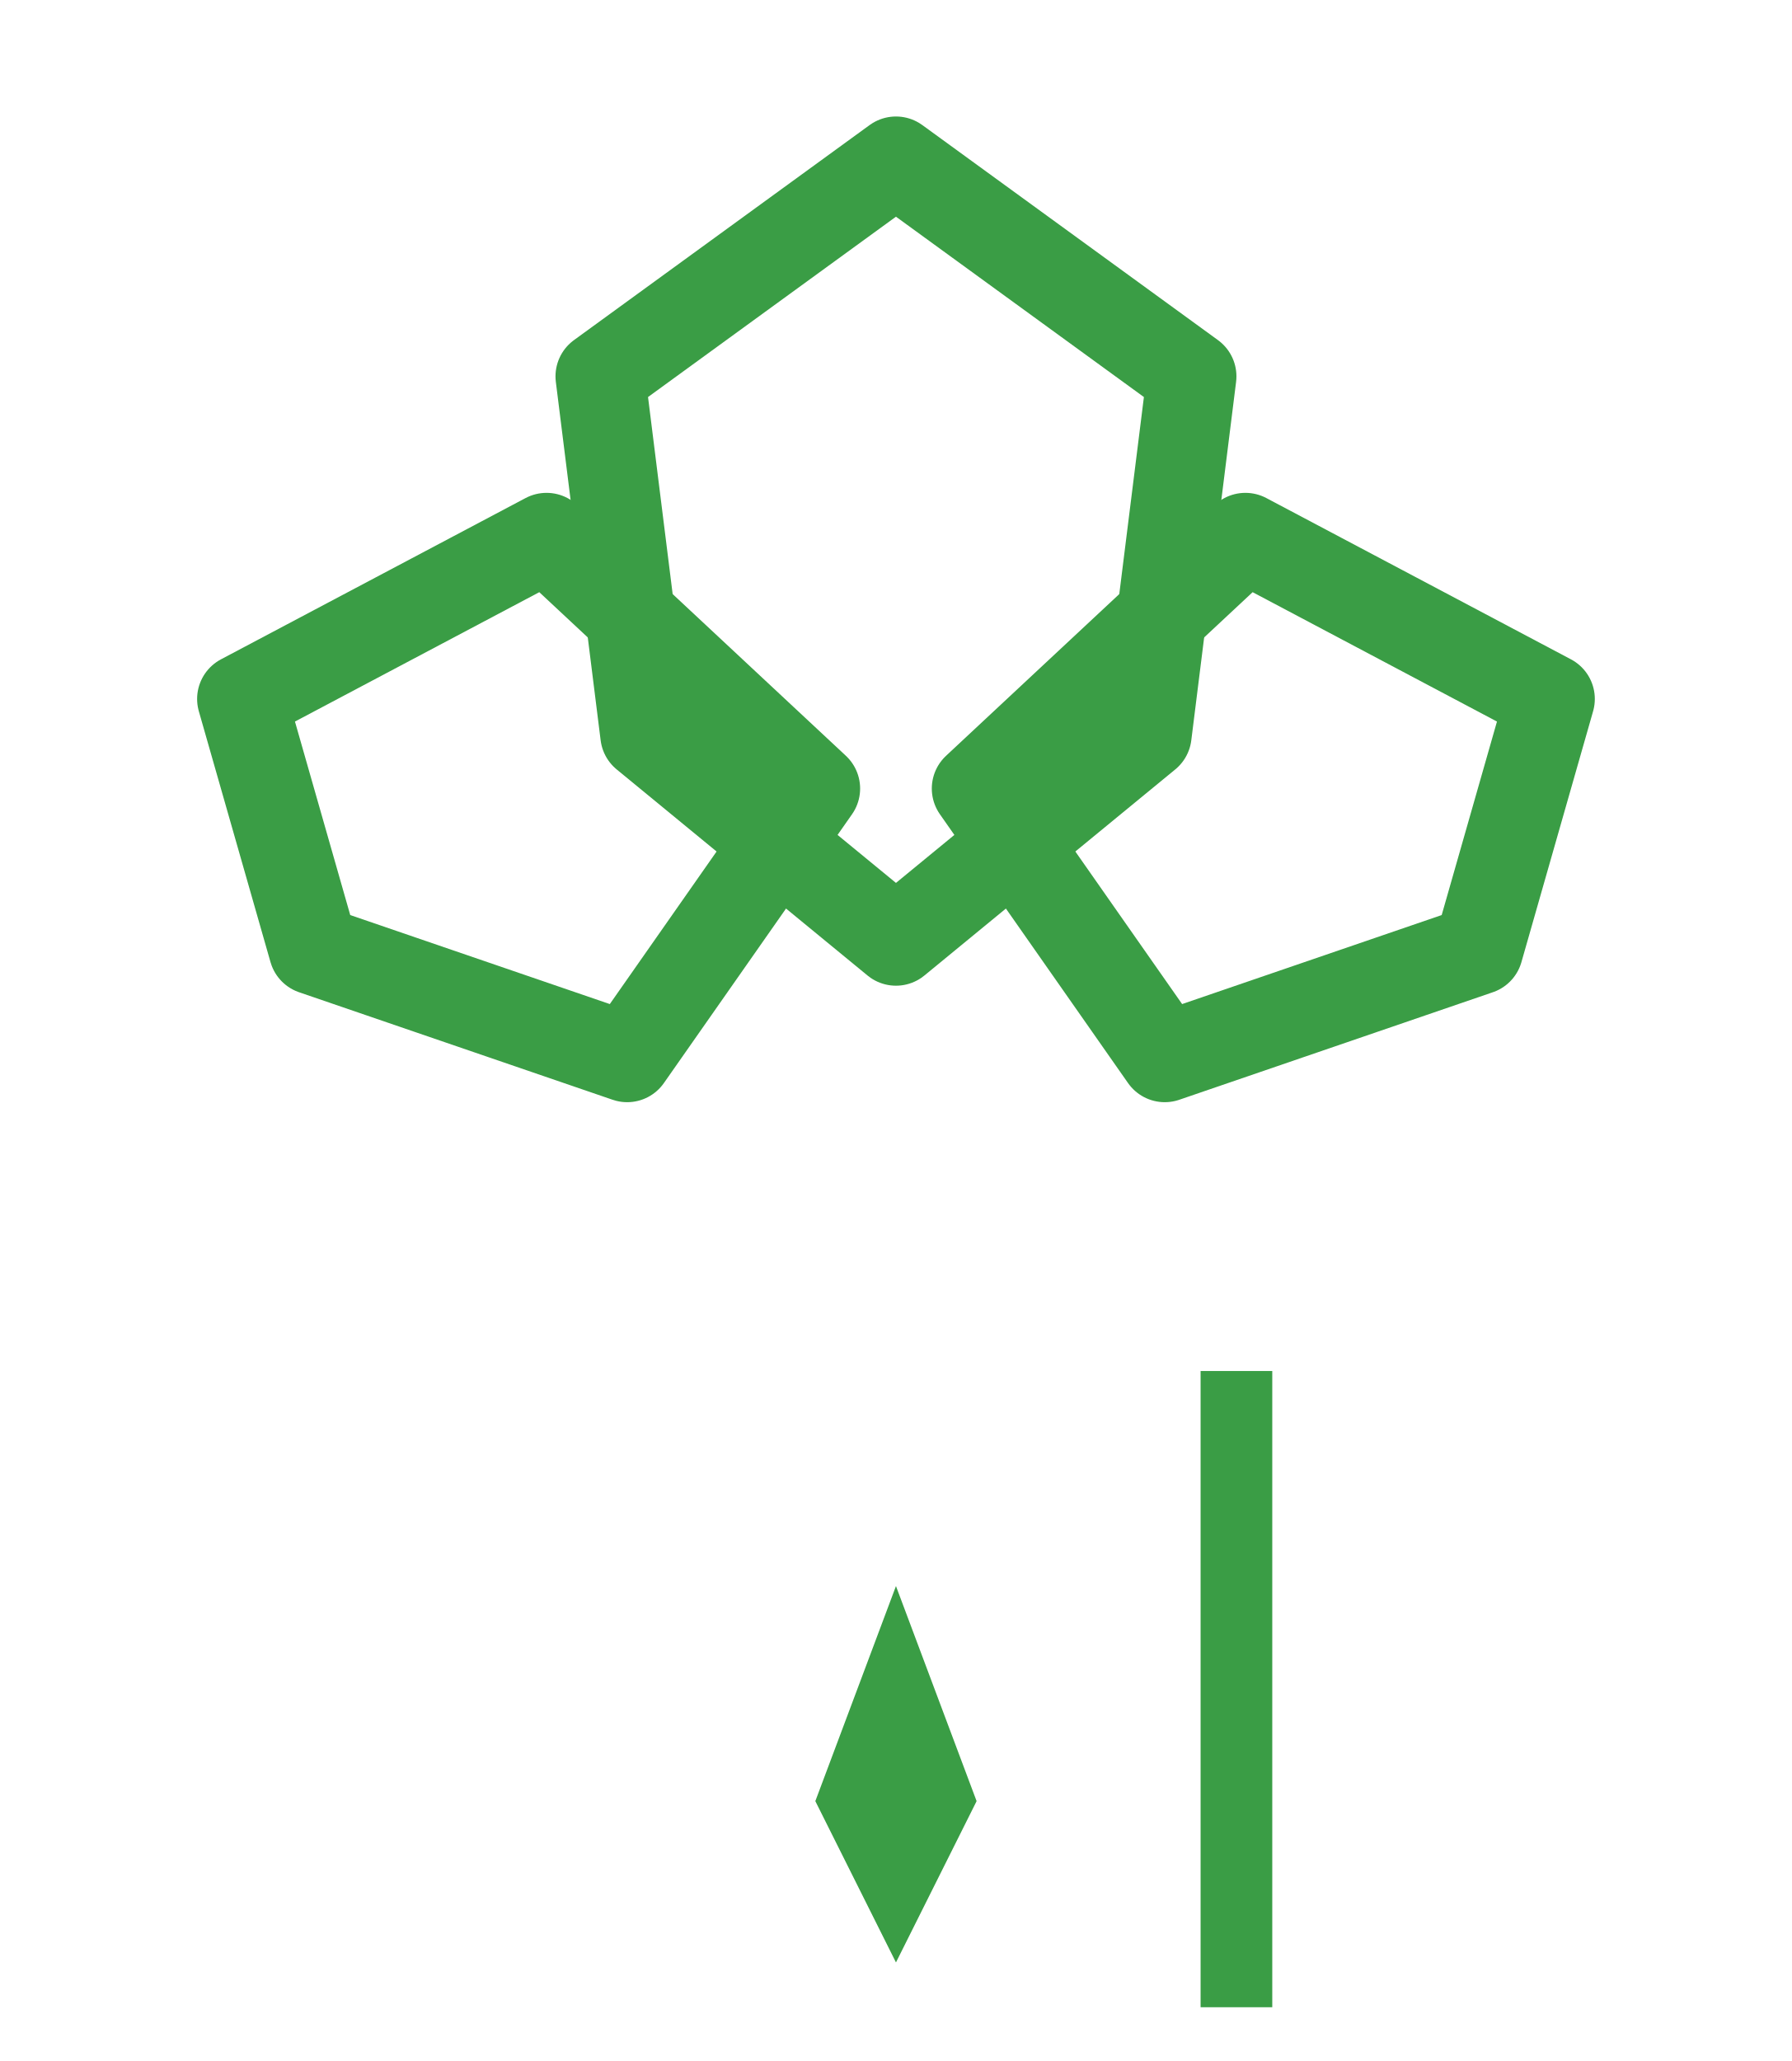
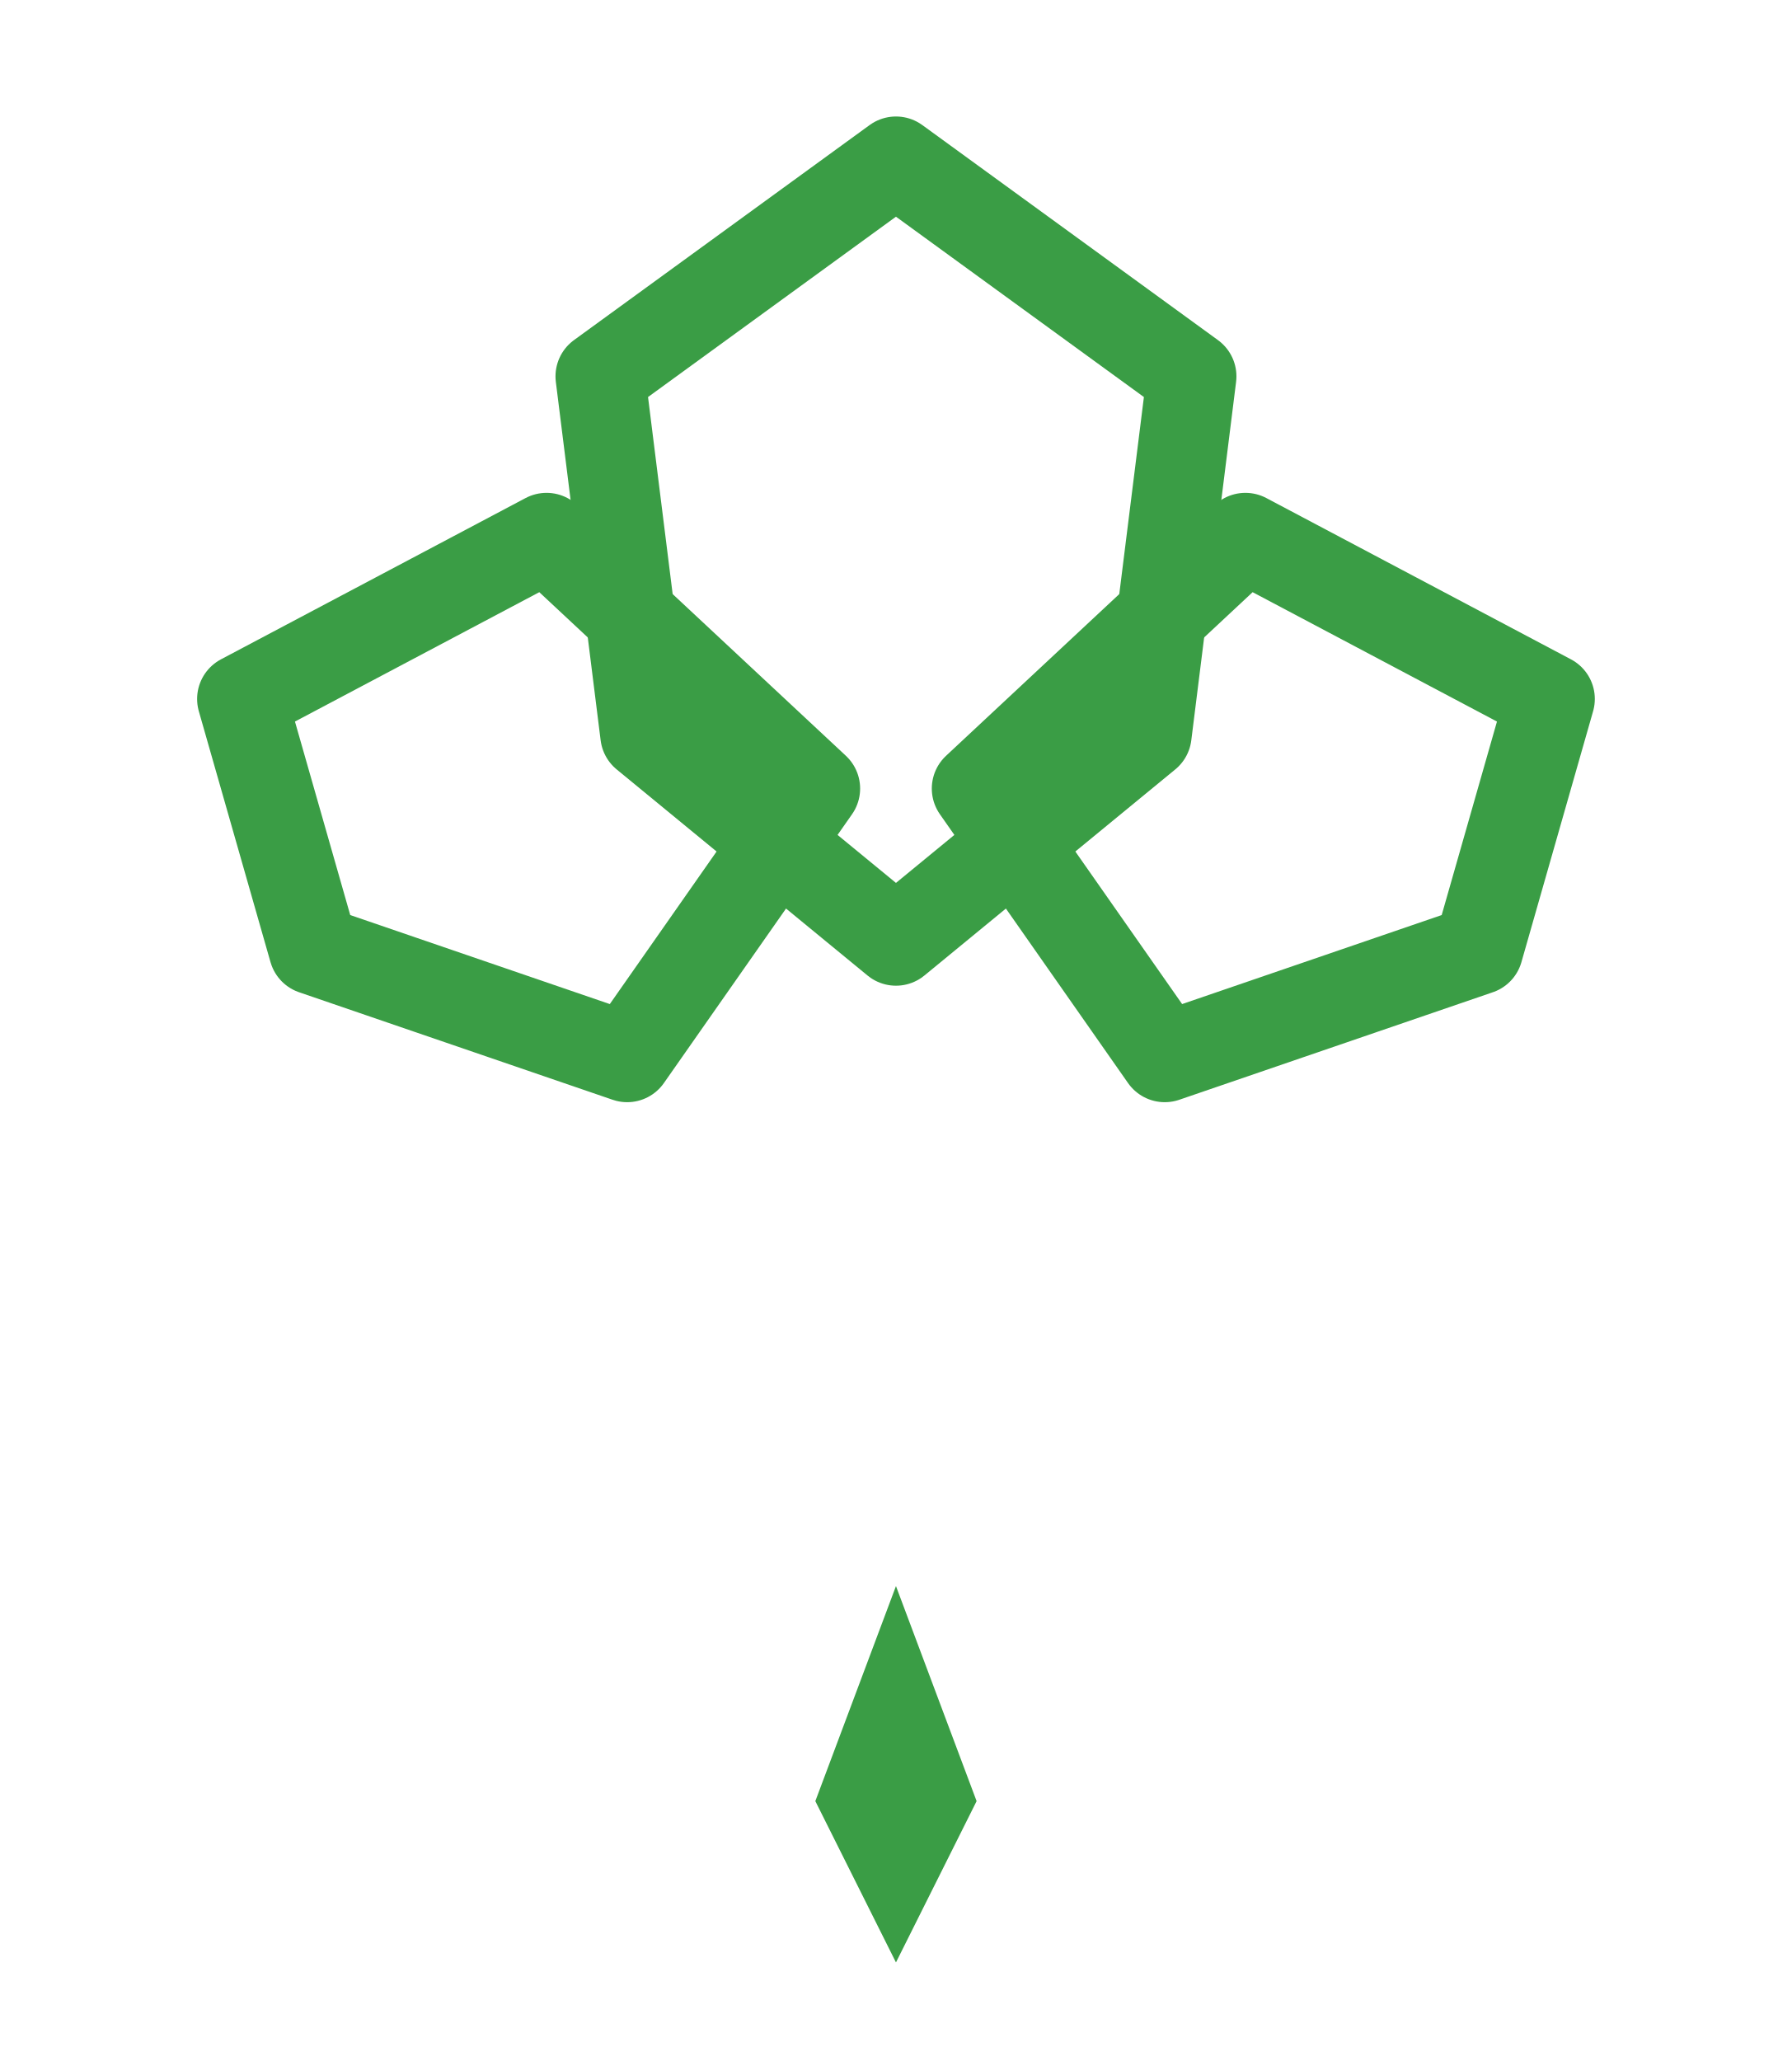
<svg xmlns="http://www.w3.org/2000/svg" viewBox="0 0 200 230" width="200" height="230">
  <g fill="none" stroke="#3A9D45" stroke-width="10" stroke-linejoin="round" stroke-linecap="round">
    <path d="       M 100 18       L 133 42       L 128 82       L 100 105       L 72 82       L 67 42       Z     " />
    <path d="       M 27 78       L 61 60       L 91 88       L 70 118       L 35 106       Z     " />
    <path d="       M 173 78       L 139 60       L 109 88       L 130 118       L 165 106       Z     " />
  </g>
-   <path d="       M 134 153       L 142 153       L 142 224       L 134 224       Z     " fill="#3A9D45" />
  <path d="       M 100 101       L 100 177       L 91 201       L 100 219       L 109 201       L 100 177       Z     " fill="#3A9D45" />
</svg>
